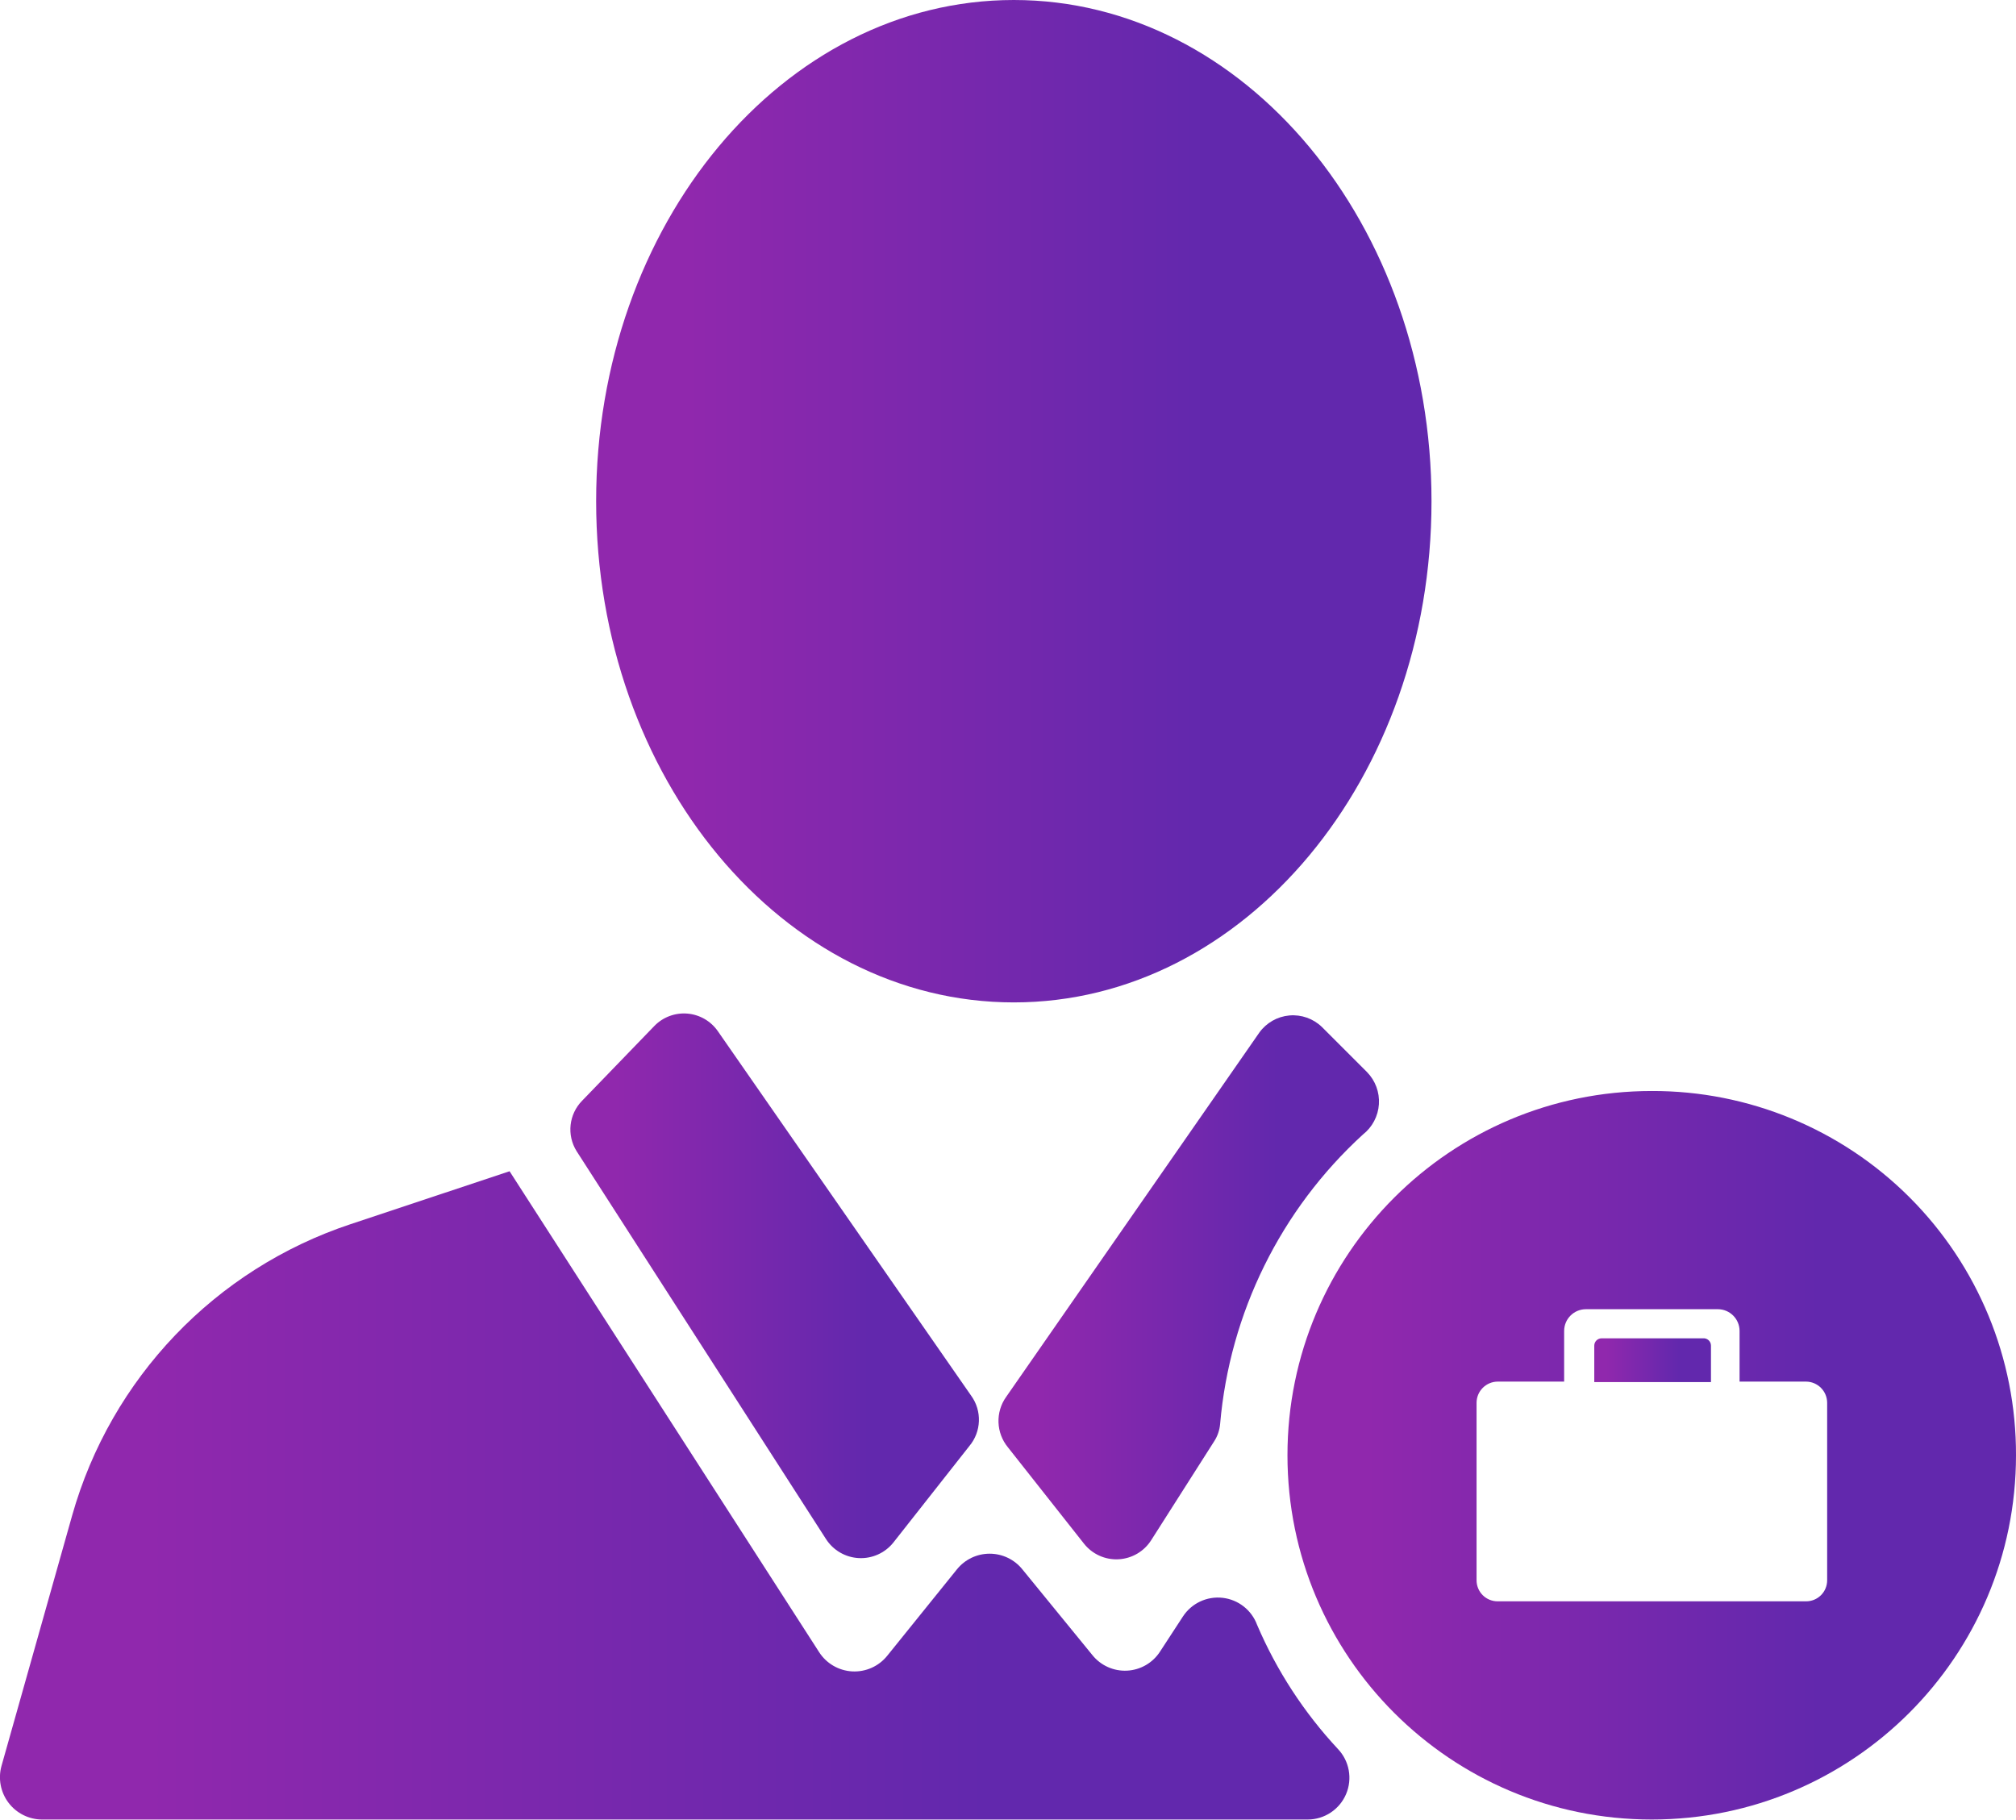
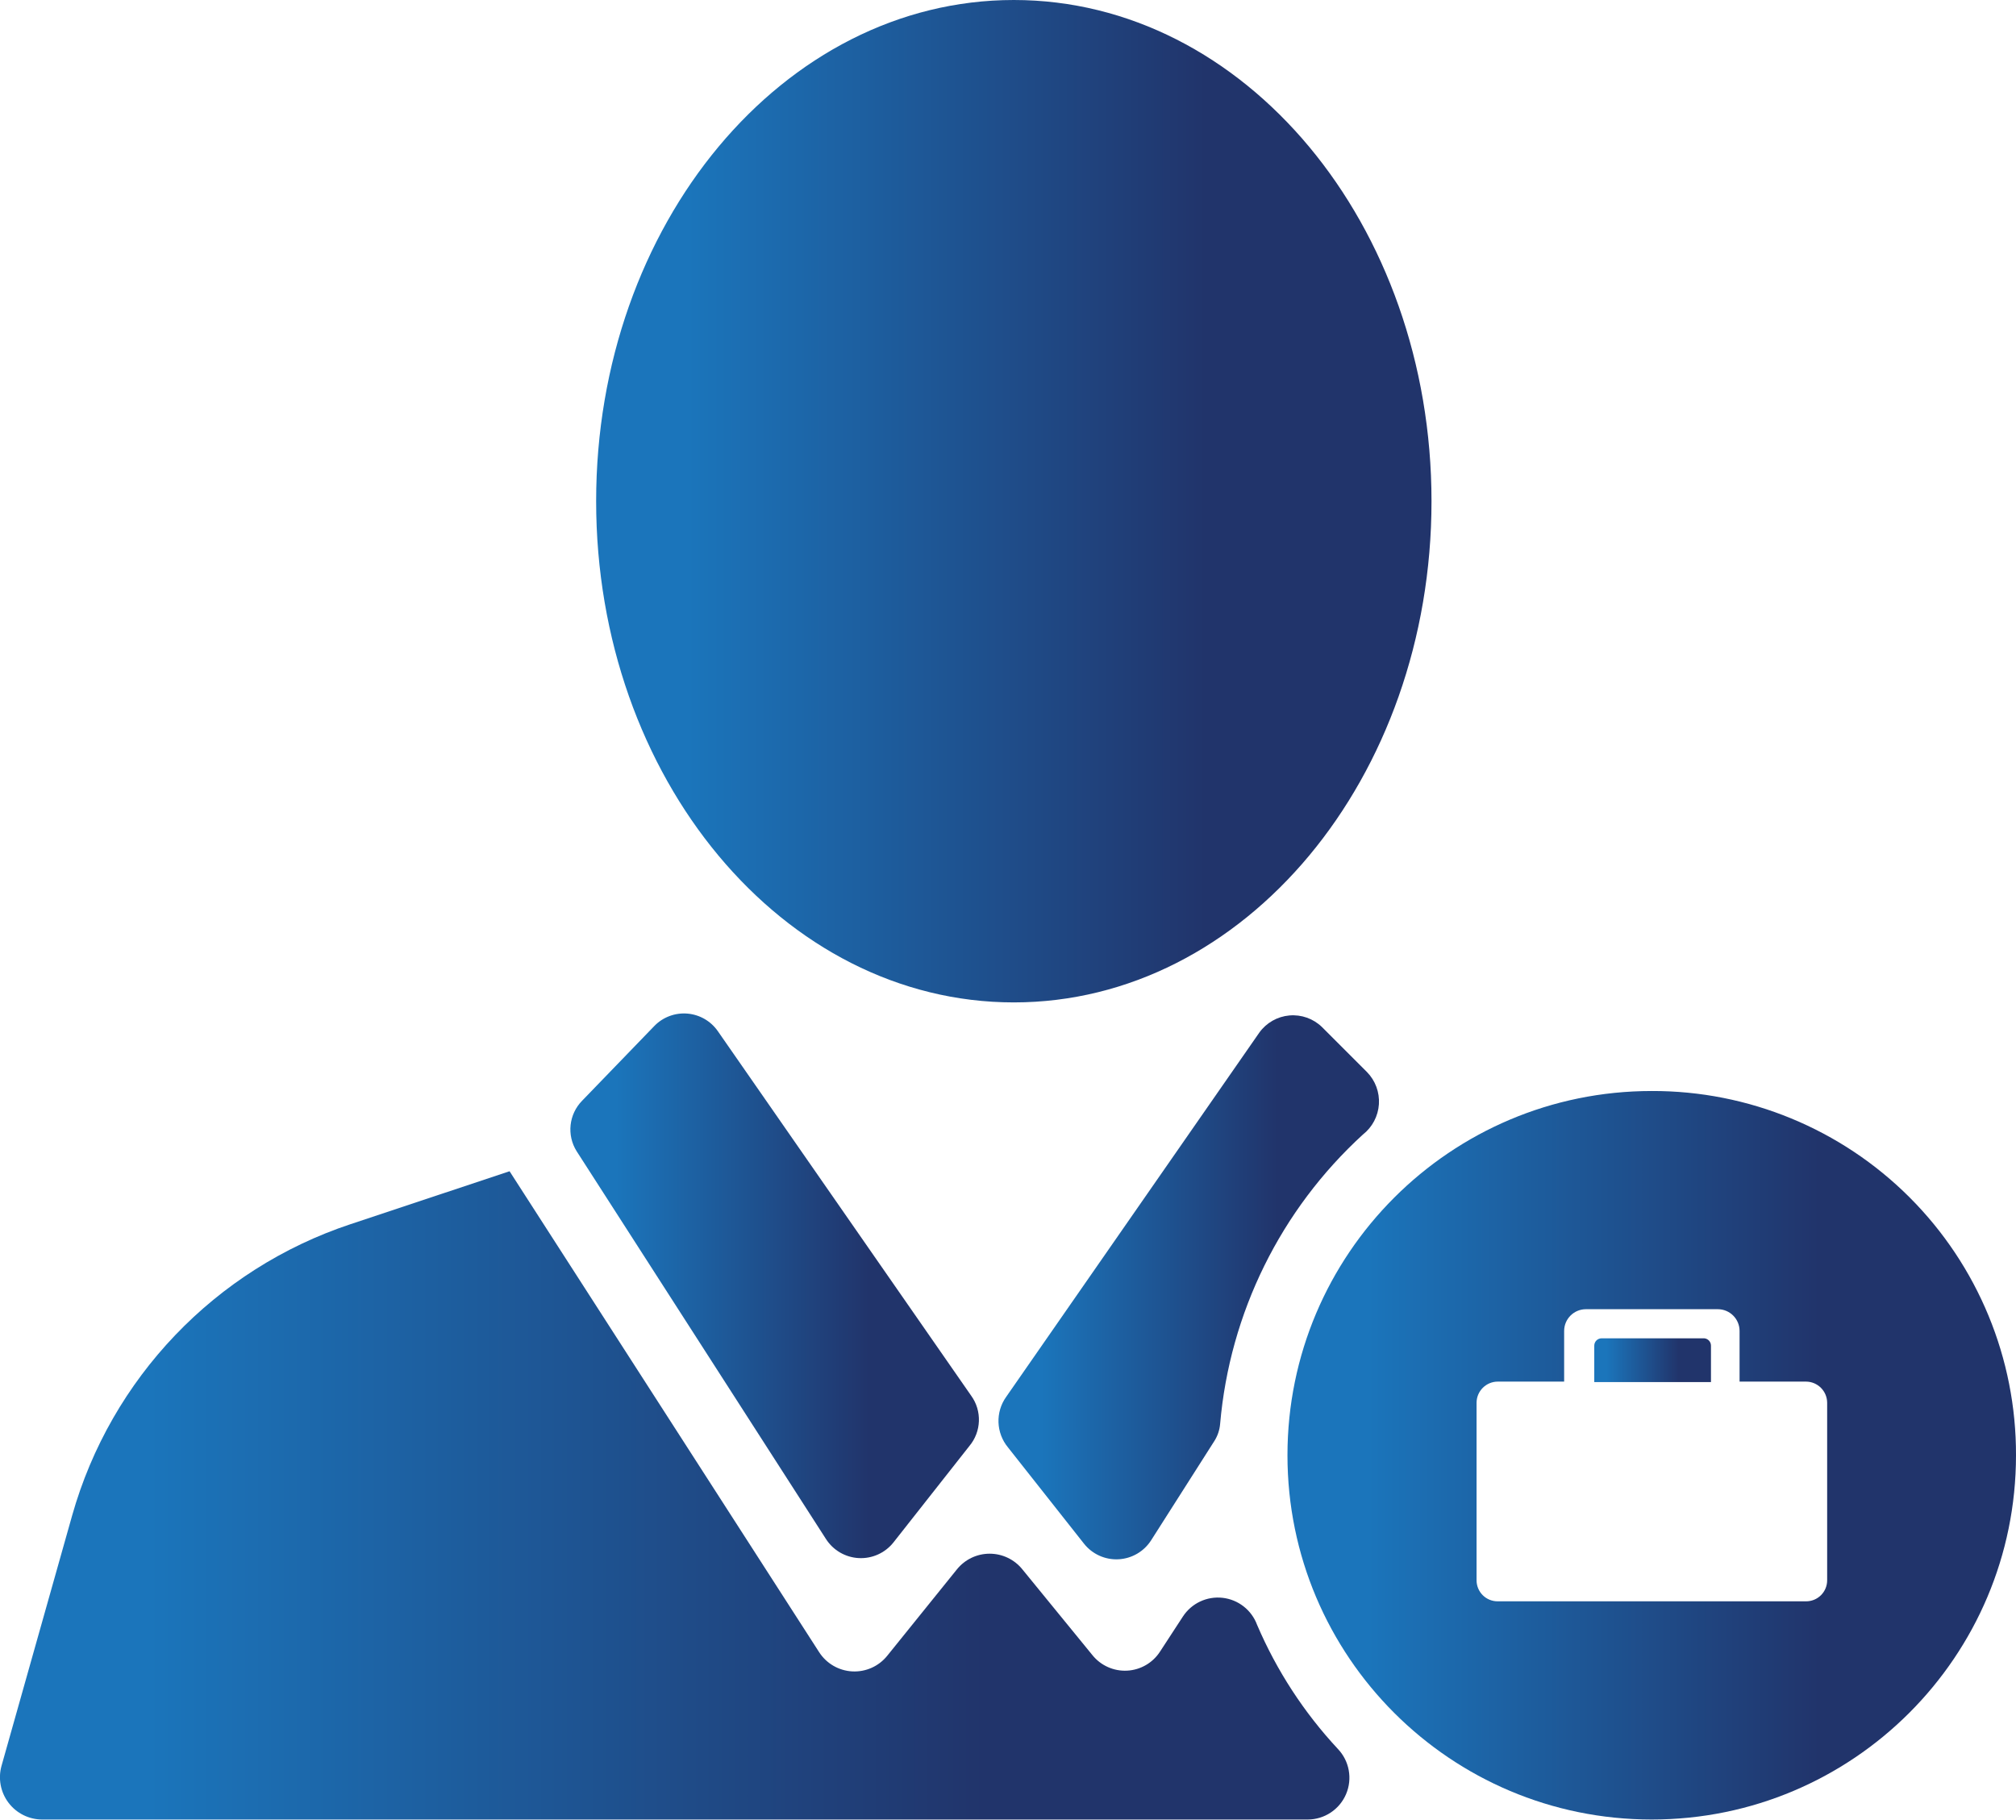
<svg xmlns="http://www.w3.org/2000/svg" xmlns:xlink="http://www.w3.org/1999/xlink" viewBox="0 0 79.64 71.88">
  <defs>
    <style>.cls-1{fill:url(#linear-gradient);}.cls-2{fill:url(#linear-gradient-2);}.cls-3{fill:url(#linear-gradient-3);}.cls-4{fill:url(#linear-gradient-4);}.cls-5{fill:url(#linear-gradient-5);}.cls-6{fill:url(#linear-gradient-6);}</style>
    <linearGradient id="linear-gradient" x1="23.55" y1="19.8" x2="56.55" y2="19.8" gradientUnits="userSpaceOnUse">
-       <stop offset="0.11" stop-color="#9028ad" />
-       <stop offset="0.73" stop-color="#6228ad" />
+       <stop offset="0.11" stop-color="#1B75BB" />
+       <stop offset="0.73" stop-color="#21346B" />
    </linearGradient>
    <linearGradient id="linear-gradient-2" x1="39.5" y1="50.82" x2="54.51" y2="50.82" xlink:href="#linear-gradient" />
    <linearGradient id="linear-gradient-3" x1="22.55" y1="50.82" x2="38.69" y2="50.82" xlink:href="#linear-gradient" />
    <linearGradient id="linear-gradient-4" x1="0" y1="59.06" x2="53.32" y2="59.06" xlink:href="#linear-gradient" />
    <linearGradient id="linear-gradient-5" x1="50.87" y1="57.49" x2="79.64" y2="57.49" xlink:href="#linear-gradient" />
    <linearGradient id="linear-gradient-6" x1="62.95" y1="53.74" x2="67.56" y2="53.74" xlink:href="#linear-gradient" />
  </defs>
  <g id="Layer_2" data-name="Layer 2">
    <g id="Layer_1-2" data-name="Layer 1">
      <ellipse class="cls-1" cx="40.05" cy="19.8" rx="16.5" ry="19.8" />
      <path class="cls-2" d="M49.75,40.79l-10,14.39a1.64,1.64,0,0,0,.07,2l3,3.8a1.63,1.63,0,0,0,2.66-.14l2.49-3.91a1.49,1.49,0,0,0,.23-.68,17.54,17.54,0,0,1,5.64-11.43A1.66,1.66,0,0,0,54,42.35l-1.78-1.78A1.64,1.64,0,0,0,49.75,40.79Z" />
      <path class="cls-3" d="M32.63,60.8a1.64,1.64,0,0,0,2.66.14l3-3.81a1.62,1.62,0,0,0,.07-2l-10-14.39a1.63,1.63,0,0,0-2.5-.22L23,43.48a1.62,1.62,0,0,0-.22,2Z" />
      <path class="cls-4" d="M49.66,64.19a1.65,1.65,0,0,0-2.93-.33l-.9,1.38a1.65,1.65,0,0,1-2.68.14L40.39,62a1.66,1.66,0,0,0-2.59,0l-2.75,3.41a1.66,1.66,0,0,1-2.69-.14l-12.23-19-6.28,2.09a17,17,0,0,0-11,11.51L.06,69.76a1.67,1.67,0,0,0,1.6,2.12h50a1.65,1.65,0,0,0,1.19-2.79A17,17,0,0,1,49.66,64.19Z" />
      <path class="cls-5" d="M65.25,43.1A14.39,14.39,0,1,0,79.64,57.49,14.35,14.35,0,0,0,65.25,43.1Zm6.93,19.32a.83.83,0,0,1-.84.84H59.17a.83.83,0,0,1-.84-.84v-7a.84.84,0,0,1,.84-.84h2.62v-2a.86.86,0,0,1,.86-.86h5.21a.86.86,0,0,1,.86.86v2h2.62a.84.84,0,0,1,.84.84Z" />
      <path class="cls-6" d="M67.27,52.87h-4a.29.29,0,0,0-.29.29V54.6h4.61V53.16A.29.29,0,0,0,67.27,52.87Z" />
    </g>
  </g>
</svg>
